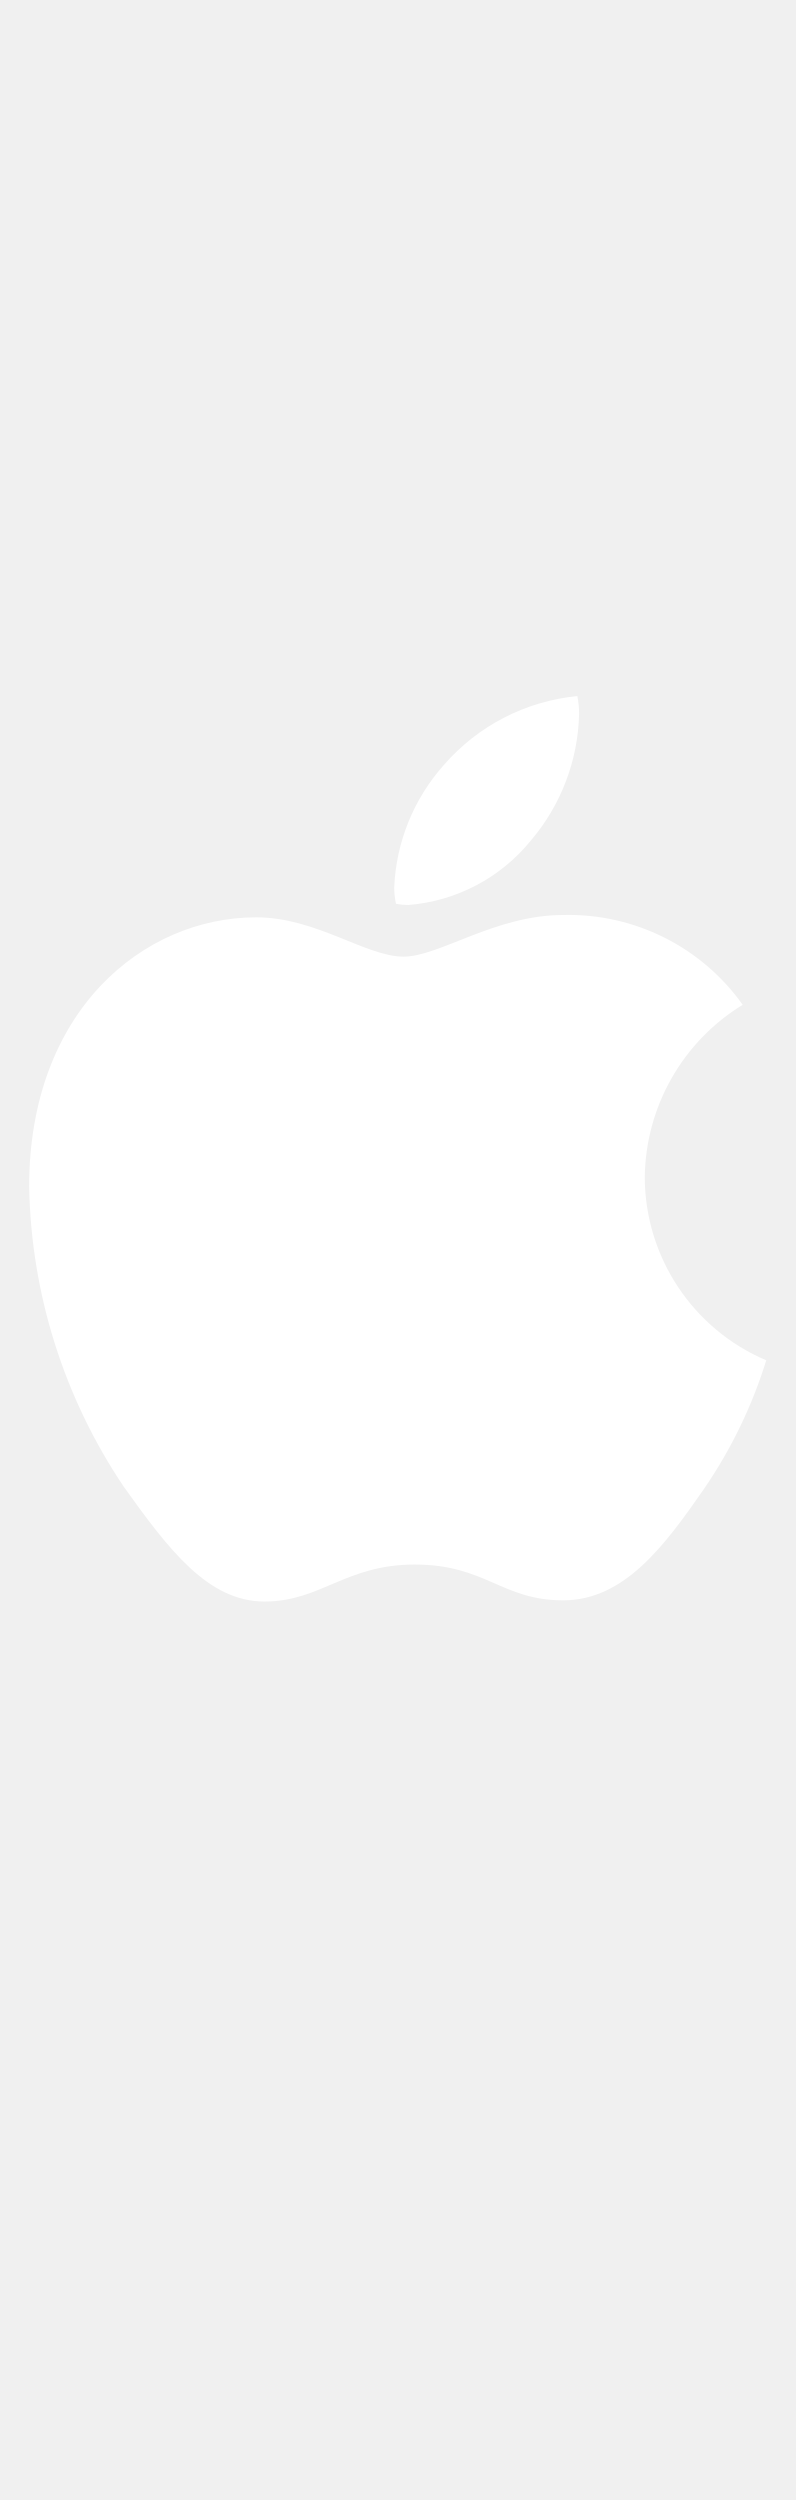
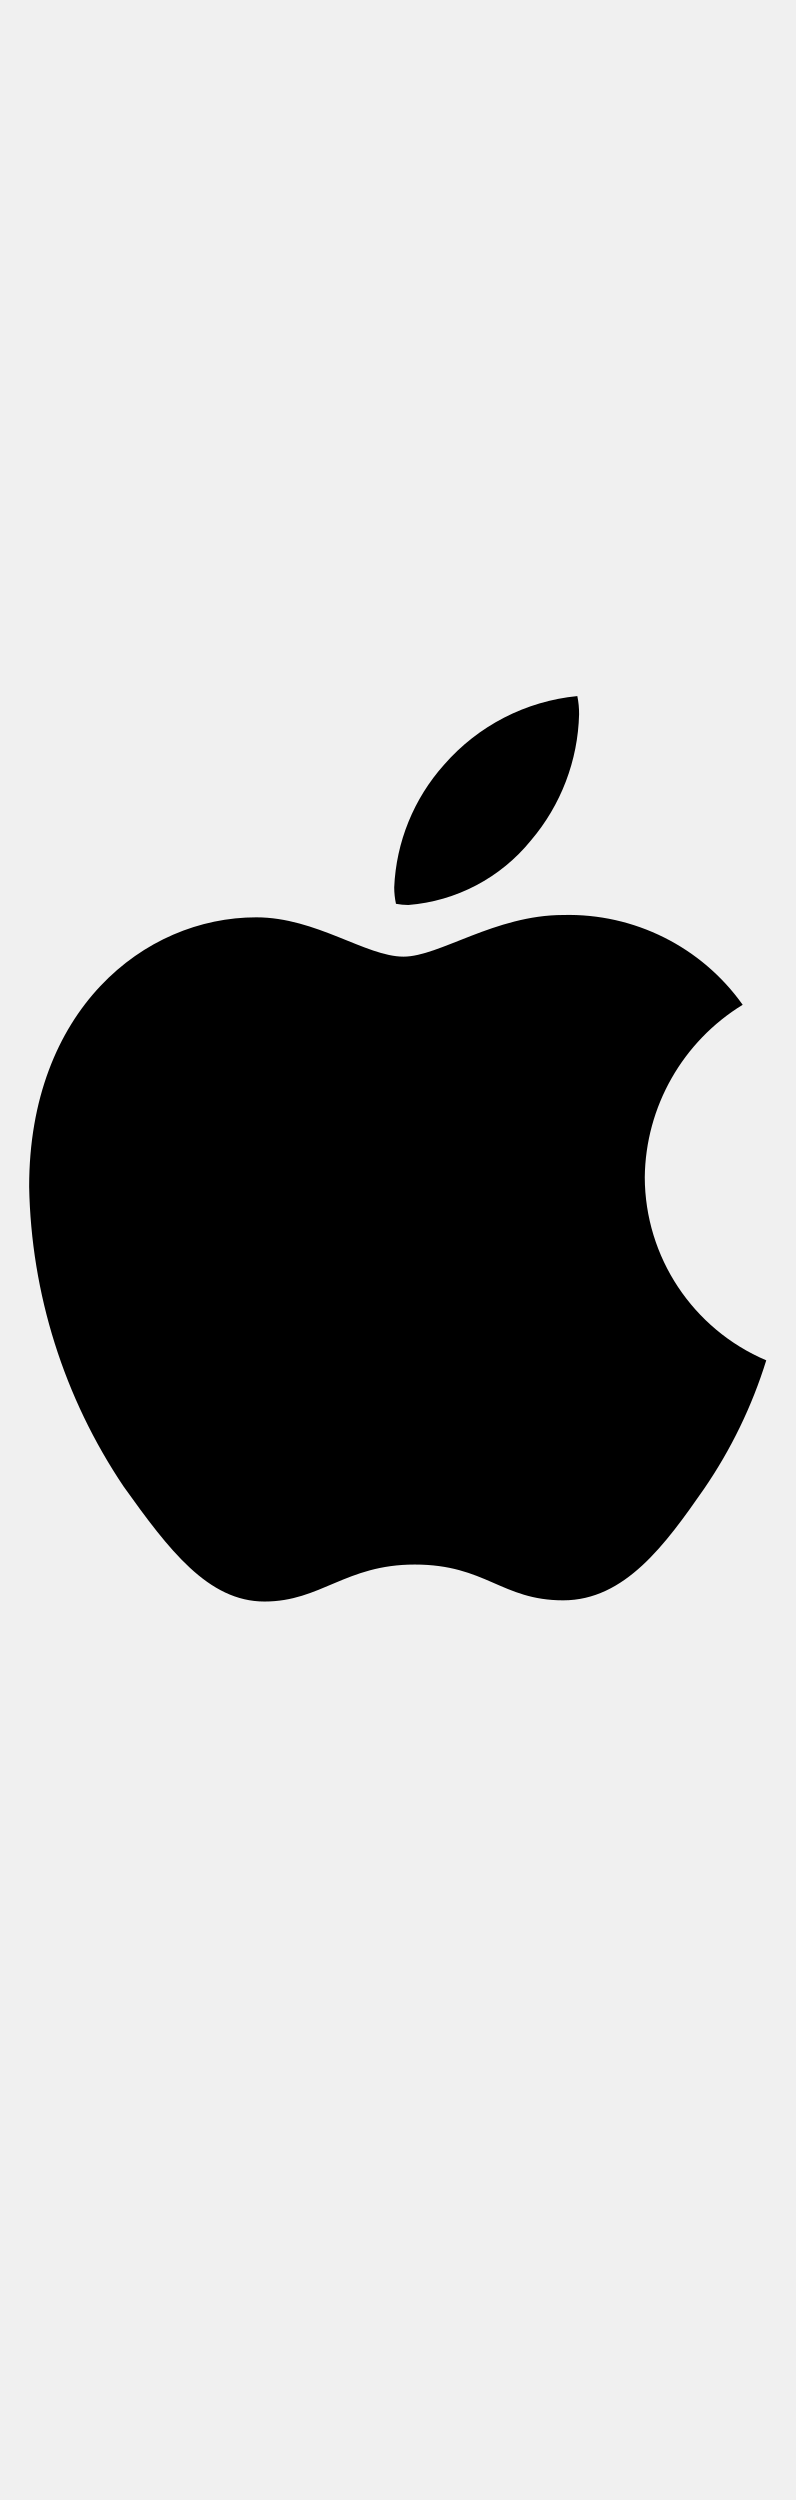
- <svg xmlns="http://www.w3.org/2000/svg" height="44" viewBox="0 0 14 44" fill="#FFF" width="14">
+ <svg xmlns="http://www.w3.org/2000/svg" height="44" viewBox="0 0 14 44" fill="black" width="14">
  <path d="m13.073 17.683a3.61 3.61 0 0 0 -1.725 3.037 3.513 3.513 0 0 0 2.138 3.222 8.394 8.394 0 0 1 -1.095 2.262c-.682.981-1.394 1.962-2.479 1.962s-1.363-.63-2.613-.63c-1.219 0-1.653.651-2.644.651s-1.683-.909-2.479-2.024a9.784 9.784 0 0 1 -1.663-5.278c0-3.098 2.014-4.74 3.997-4.74 1.054 0 1.931.692 2.592.692.63 0 1.611-.733 2.809-.733a3.758 3.758 0 0 1 3.16 1.58zm-3.728-2.892a3.562 3.562 0 0 0 .847-2.22 1.535 1.535 0 0 0 -.031-.32 3.569 3.569 0 0 0 -2.345 1.208 3.463 3.463 0 0 0 -.878 2.159 1.419 1.419 0 0 0 .031.289 1.19 1.19 0 0 0 .217.021 3.094 3.094 0 0 0 2.159-1.137z" />
</svg>
